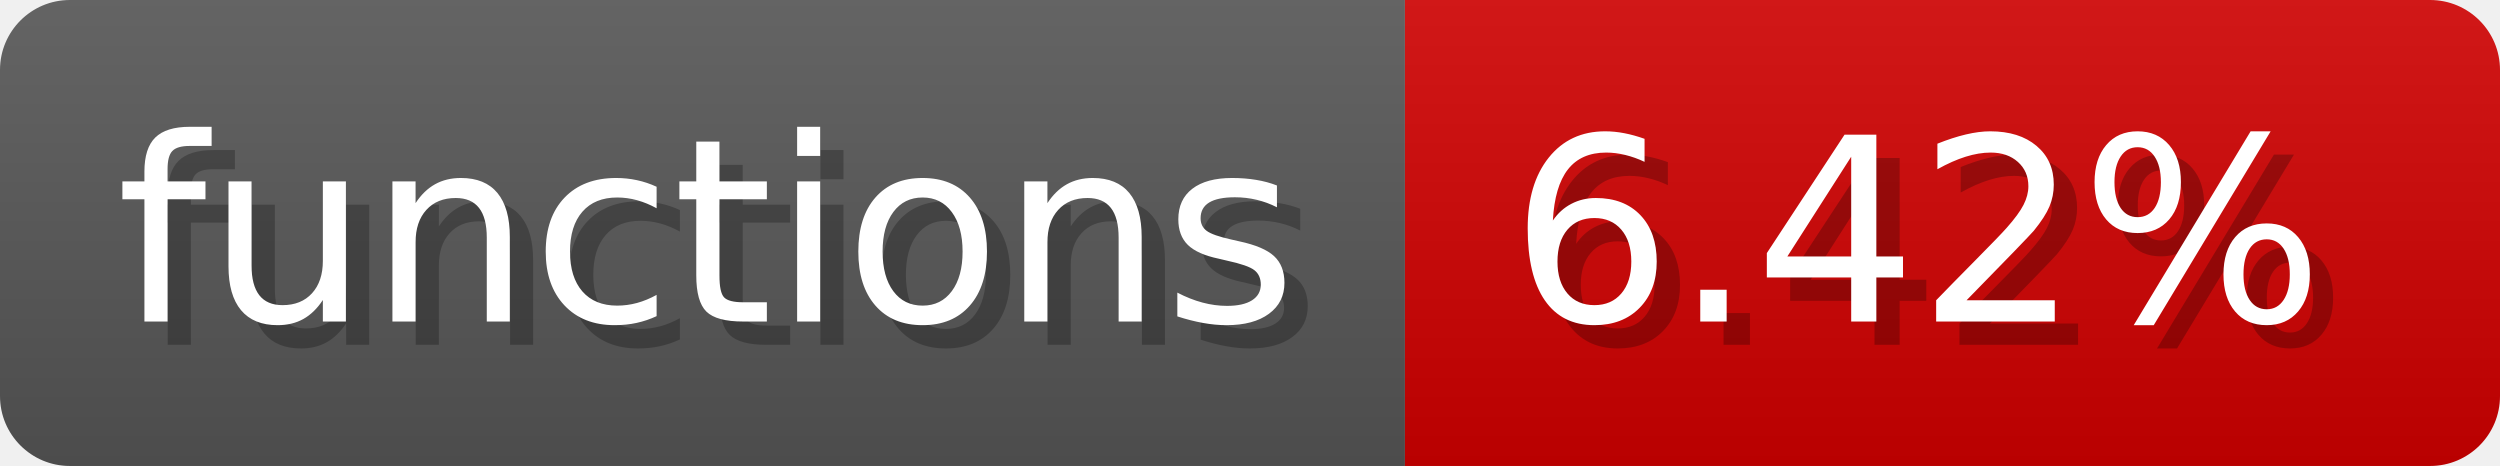
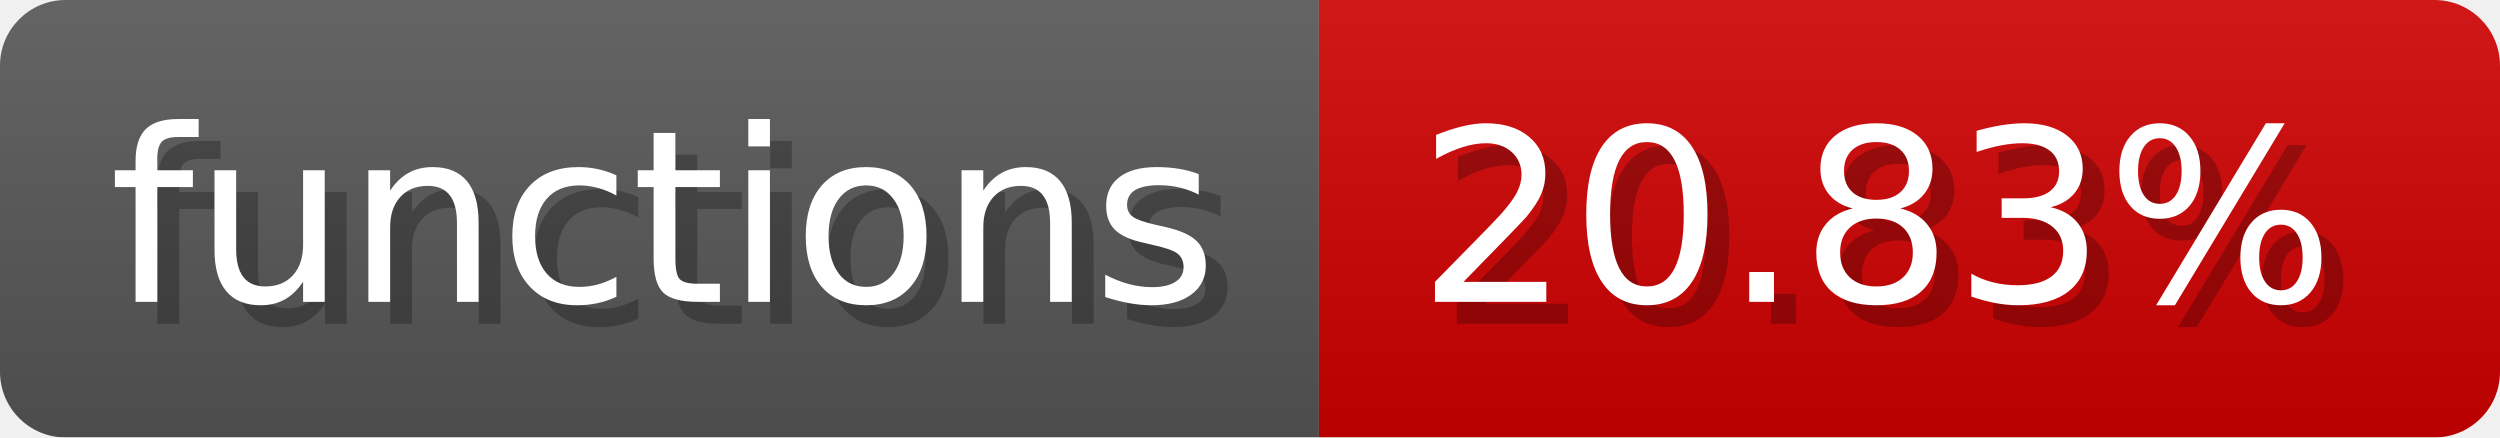
- <svg xmlns="http://www.w3.org/2000/svg" width="107.3" height="20" viewBox="0 0 1073 200" role="img" aria-label="functions: 6.42%">
-   <linearGradient id="rAkOC" x2="0" y2="100%">
+ <svg xmlns="http://www.w3.org/2000/svg" width="114.3" height="20" viewBox="0 0 1143 200" role="img" aria-label="functions: 20.83%">
+   <linearGradient id="zQduo" x2="0" y2="100%">
    <stop offset="0" stop-opacity=".1" stop-color="#EEE" />
    <stop offset="1" stop-opacity=".1" />
  </linearGradient>
-   <mask id="BhjtU">
-     <rect width="1073" height="200" rx="30" fill="#FFF" />
+   <mask id="Ujaga">
+     <rect width="1143" height="200" rx="30" fill="#FFF" />
  </mask>
-   <g mask="url(#BhjtU)">
+   <g mask="url(#Ujaga)">
    <rect width="603" height="200" fill="#555" />
-     <rect width="470" height="200" fill="#ce0000" x="603" />
-     <rect width="1073" height="200" fill="url(#rAkOC)" />
+     <rect width="540" height="200" fill="#ce0000" x="603" />
+     <rect width="1143" height="200" fill="url(#zQduo)" />
  </g>
  <g aria-hidden="true" fill="#fff" text-anchor="start" font-family="Verdana,DejaVu Sans,sans-serif" font-size="110">
    <text x="60" y="148" textLength="503" fill="#000" opacity="0.25">functions</text>
    <text x="50" y="138" textLength="503">functions</text>
-     <text x="658" y="148" textLength="370" fill="#000" opacity="0.25">6.42%</text>
-     <text x="648" y="138" textLength="370">6.42%</text>
+     <text x="658" y="148" textLength="440" fill="#000" opacity="0.25">20.83%</text>
+     <text x="648" y="138" textLength="440">20.83%</text>
  </g>
</svg>
